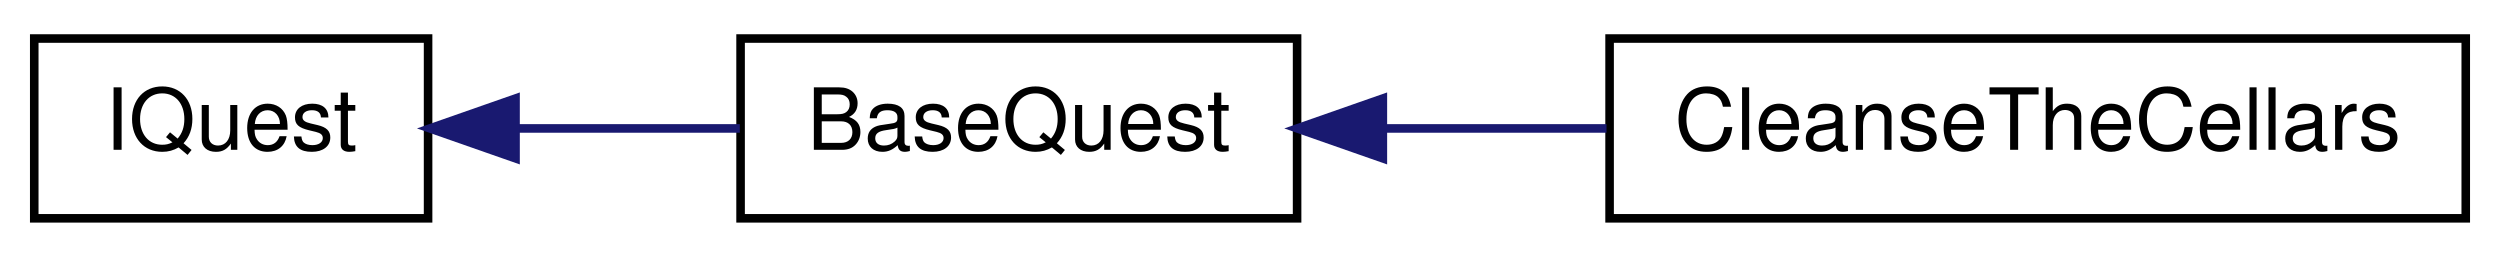
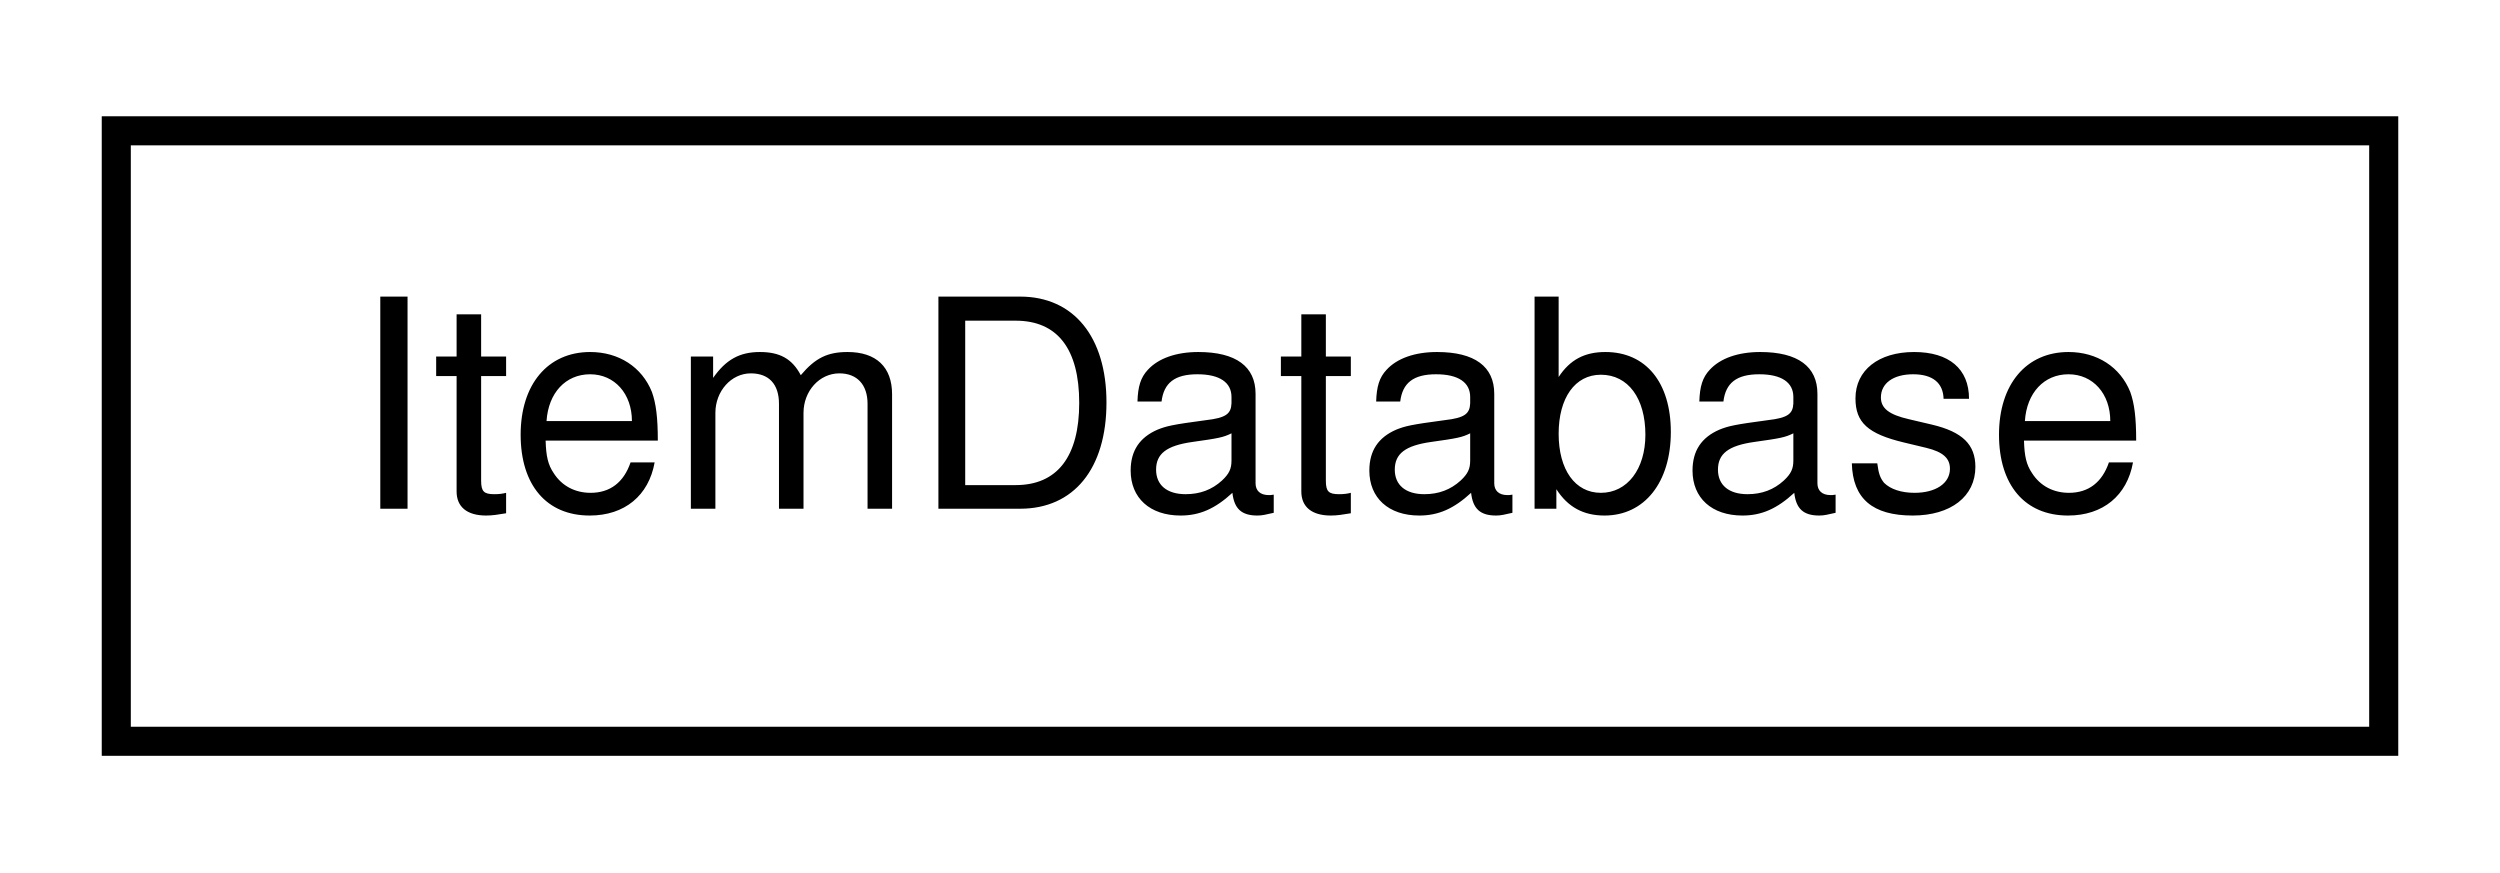
- <svg xmlns="http://www.w3.org/2000/svg" xmlns:xlink="http://www.w3.org/1999/xlink" width="292pt" height="30pt" viewBox="0.00 0.00 292.00 30.00">
+ <svg xmlns="http://www.w3.org/2000/svg" xmlns:xlink="http://www.w3.org/1999/xlink" width="86pt" height="30pt" viewBox="0.00 0.00 86.00 30.00">
  <g id="graph1" class="graph" transform="scale(1 1) rotate(0) translate(4 26)">
-     <polygon fill="white" stroke="white" points="-4,5 -4,-26 289,-26 289,5 -4,5" />
+     <polygon fill="white" stroke="white" points="-4,5 -4,-26 83,-26 83,5 -4,5" />
    <g id="node1" class="node">
-       <a xlink:href="dd/dd3/interface_action_rpg_kit_1_1_story_1_1_quest_1_1_i_quest.xhtml" target="_top" xlink:title="Interface for Quests.">
-         <polygon fill="white" stroke="black" points="0,-0.5 0,-21.5 46,-21.5 46,-0.5 0,-0.5" />
-         <text text-anchor="middle" x="23" y="-8.5" font-family="Helvetica,sans-Serif" font-size="10.00">IQuest</text>
+       <a xlink:href="dd/d83/class_action_rpg_kit_1_1_item_1_1_item_database.xhtml" target="_top" xlink:title="Holds all the Items available in the Game.">
+         <polygon fill="white" stroke="black" points="0,-0.5 0,-21.5 78,-21.5 78,-0.5 0,-0.5" />
+         <text text-anchor="middle" x="39" y="-8.5" font-family="Helvetica,sans-Serif" font-size="10.00">ItemDatabase</text>
      </a>
-     </g>
-     <g id="node3" class="node">
-       <a xlink:href="d8/d88/class_action_rpg_kit_1_1_story_1_1_quest_1_1_base_quest.xhtml" target="_top" xlink:title="BaseQuest">
-         <polygon fill="white" stroke="black" points="82.5,-0.5 82.5,-21.5 147.5,-21.5 147.5,-0.5 82.5,-0.5" />
-         <text text-anchor="middle" x="115" y="-8.5" font-family="Helvetica,sans-Serif" font-size="10.00">BaseQuest</text>
-       </a>
-     </g>
-     <g id="edge2" class="edge">
-       <path fill="none" stroke="midnightblue" d="M56.216,-11C64.746,-11 73.913,-11 82.41,-11" />
-       <polygon fill="midnightblue" stroke="midnightblue" points="56.215,-7.5 46.215,-11 56.215,-14.5 56.215,-7.5" />
-     </g>
-     <g id="node5" class="node">
-       <a xlink:href="d0/dc5/class_action_rpg_kit_1_1_tests_1_1_story_1_1_cleanse_the_cellars.xhtml" target="_top" xlink:title="CleanseTheCellars">
-         <polygon fill="white" stroke="black" points="184,-0.5 184,-21.5 284,-21.5 284,-0.5 184,-0.5" />
-         <text text-anchor="middle" x="234" y="-8.5" font-family="Helvetica,sans-Serif" font-size="10.00">CleanseTheCellars</text>
-       </a>
-     </g>
-     <g id="edge4" class="edge">
-       <path fill="none" stroke="midnightblue" d="M157.535,-11C165.993,-11 174.95,-11 183.641,-11" />
-       <polygon fill="midnightblue" stroke="midnightblue" points="157.517,-7.5 147.517,-11 157.517,-14.5 157.517,-7.5" />
    </g>
  </g>
</svg>
